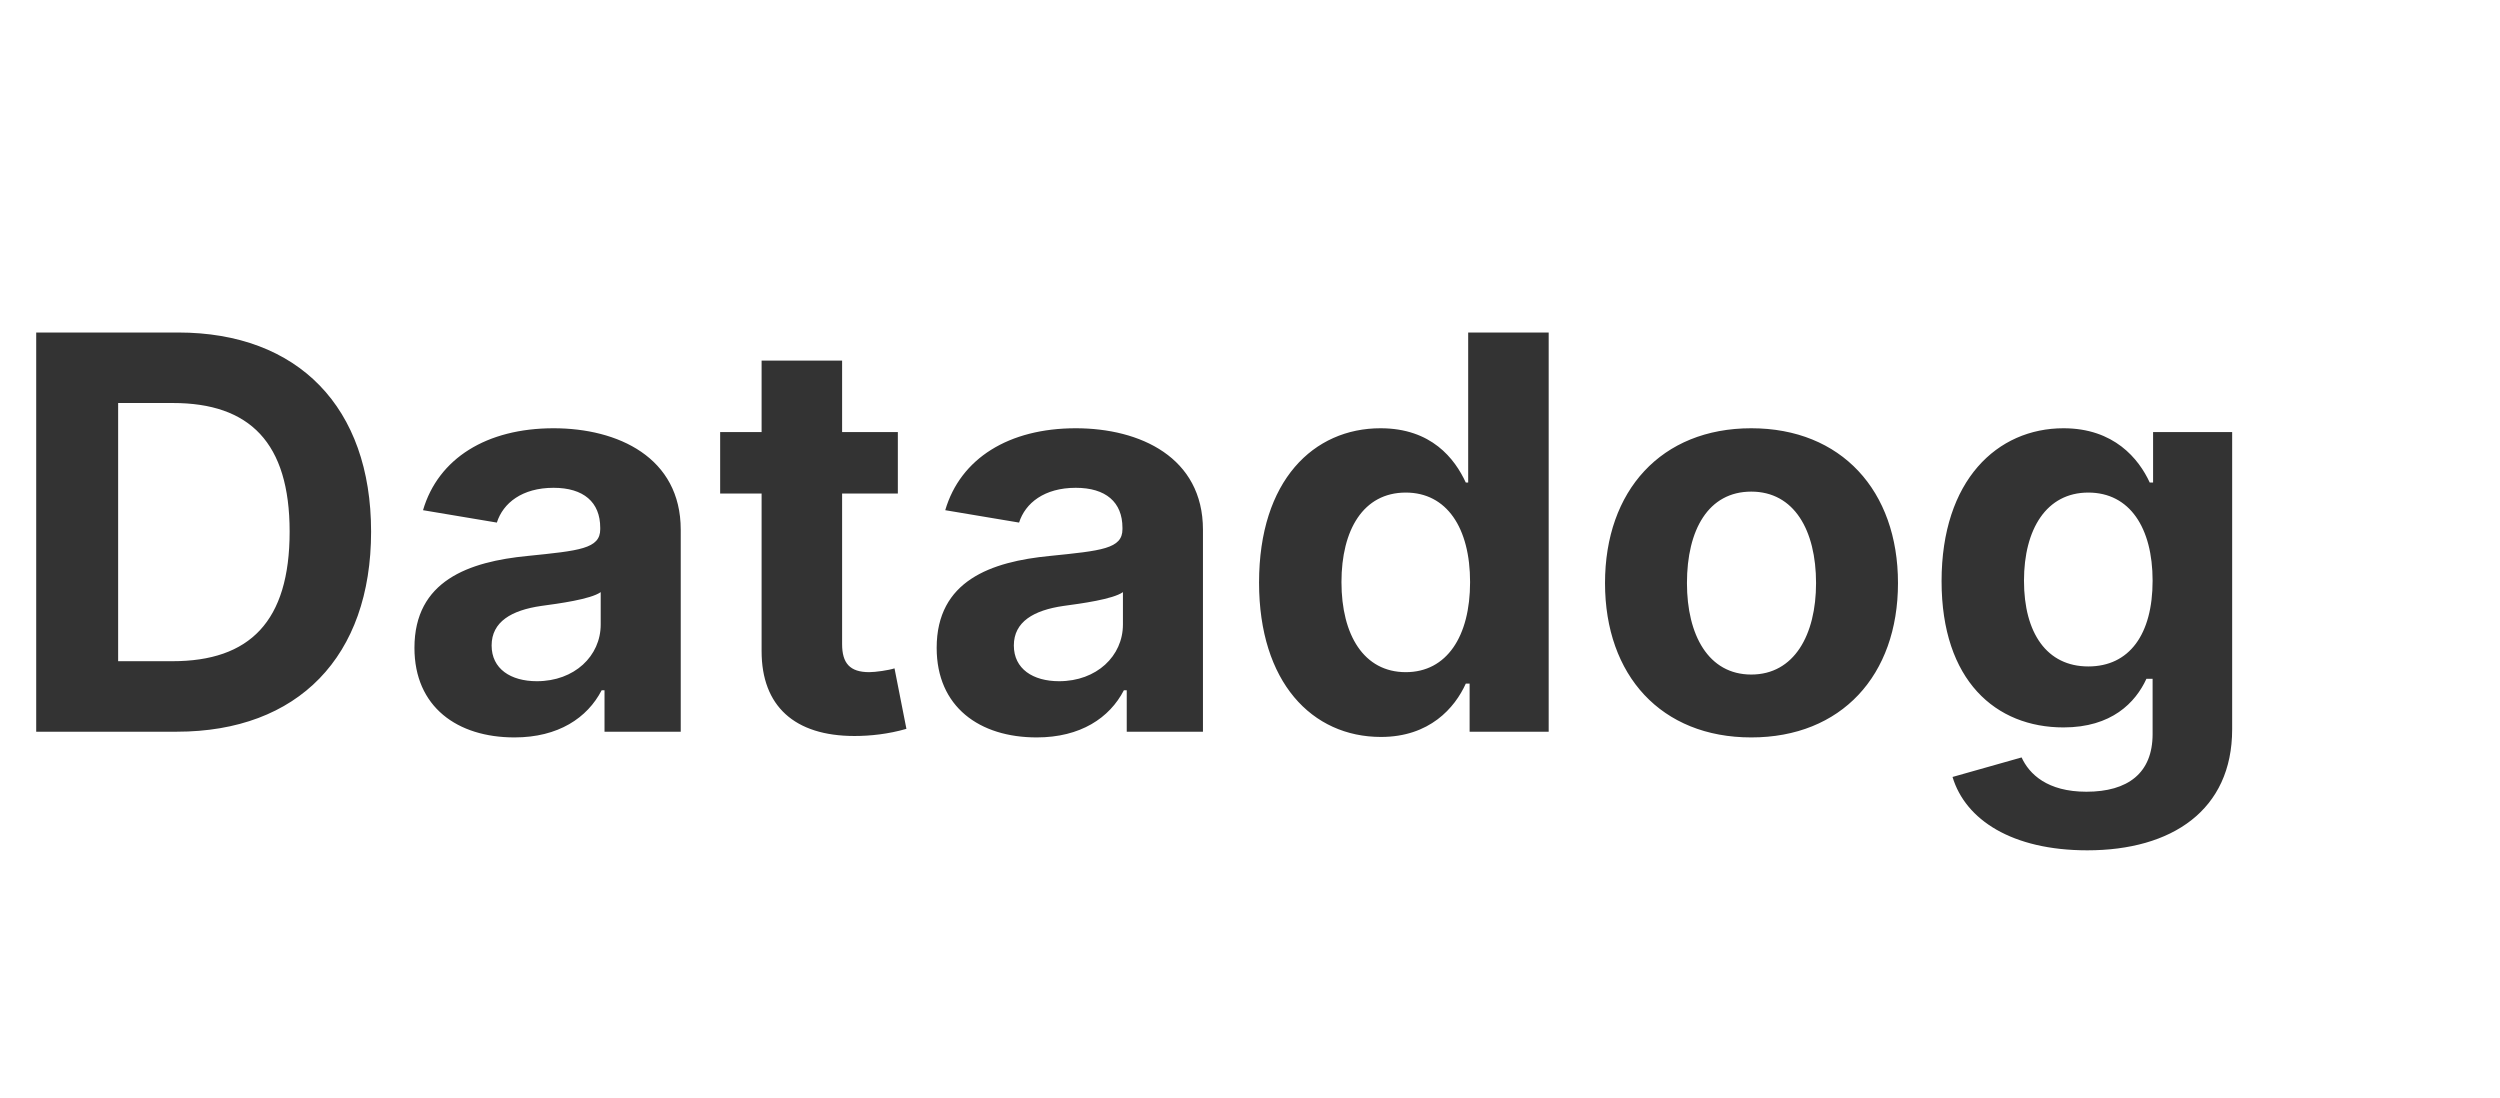
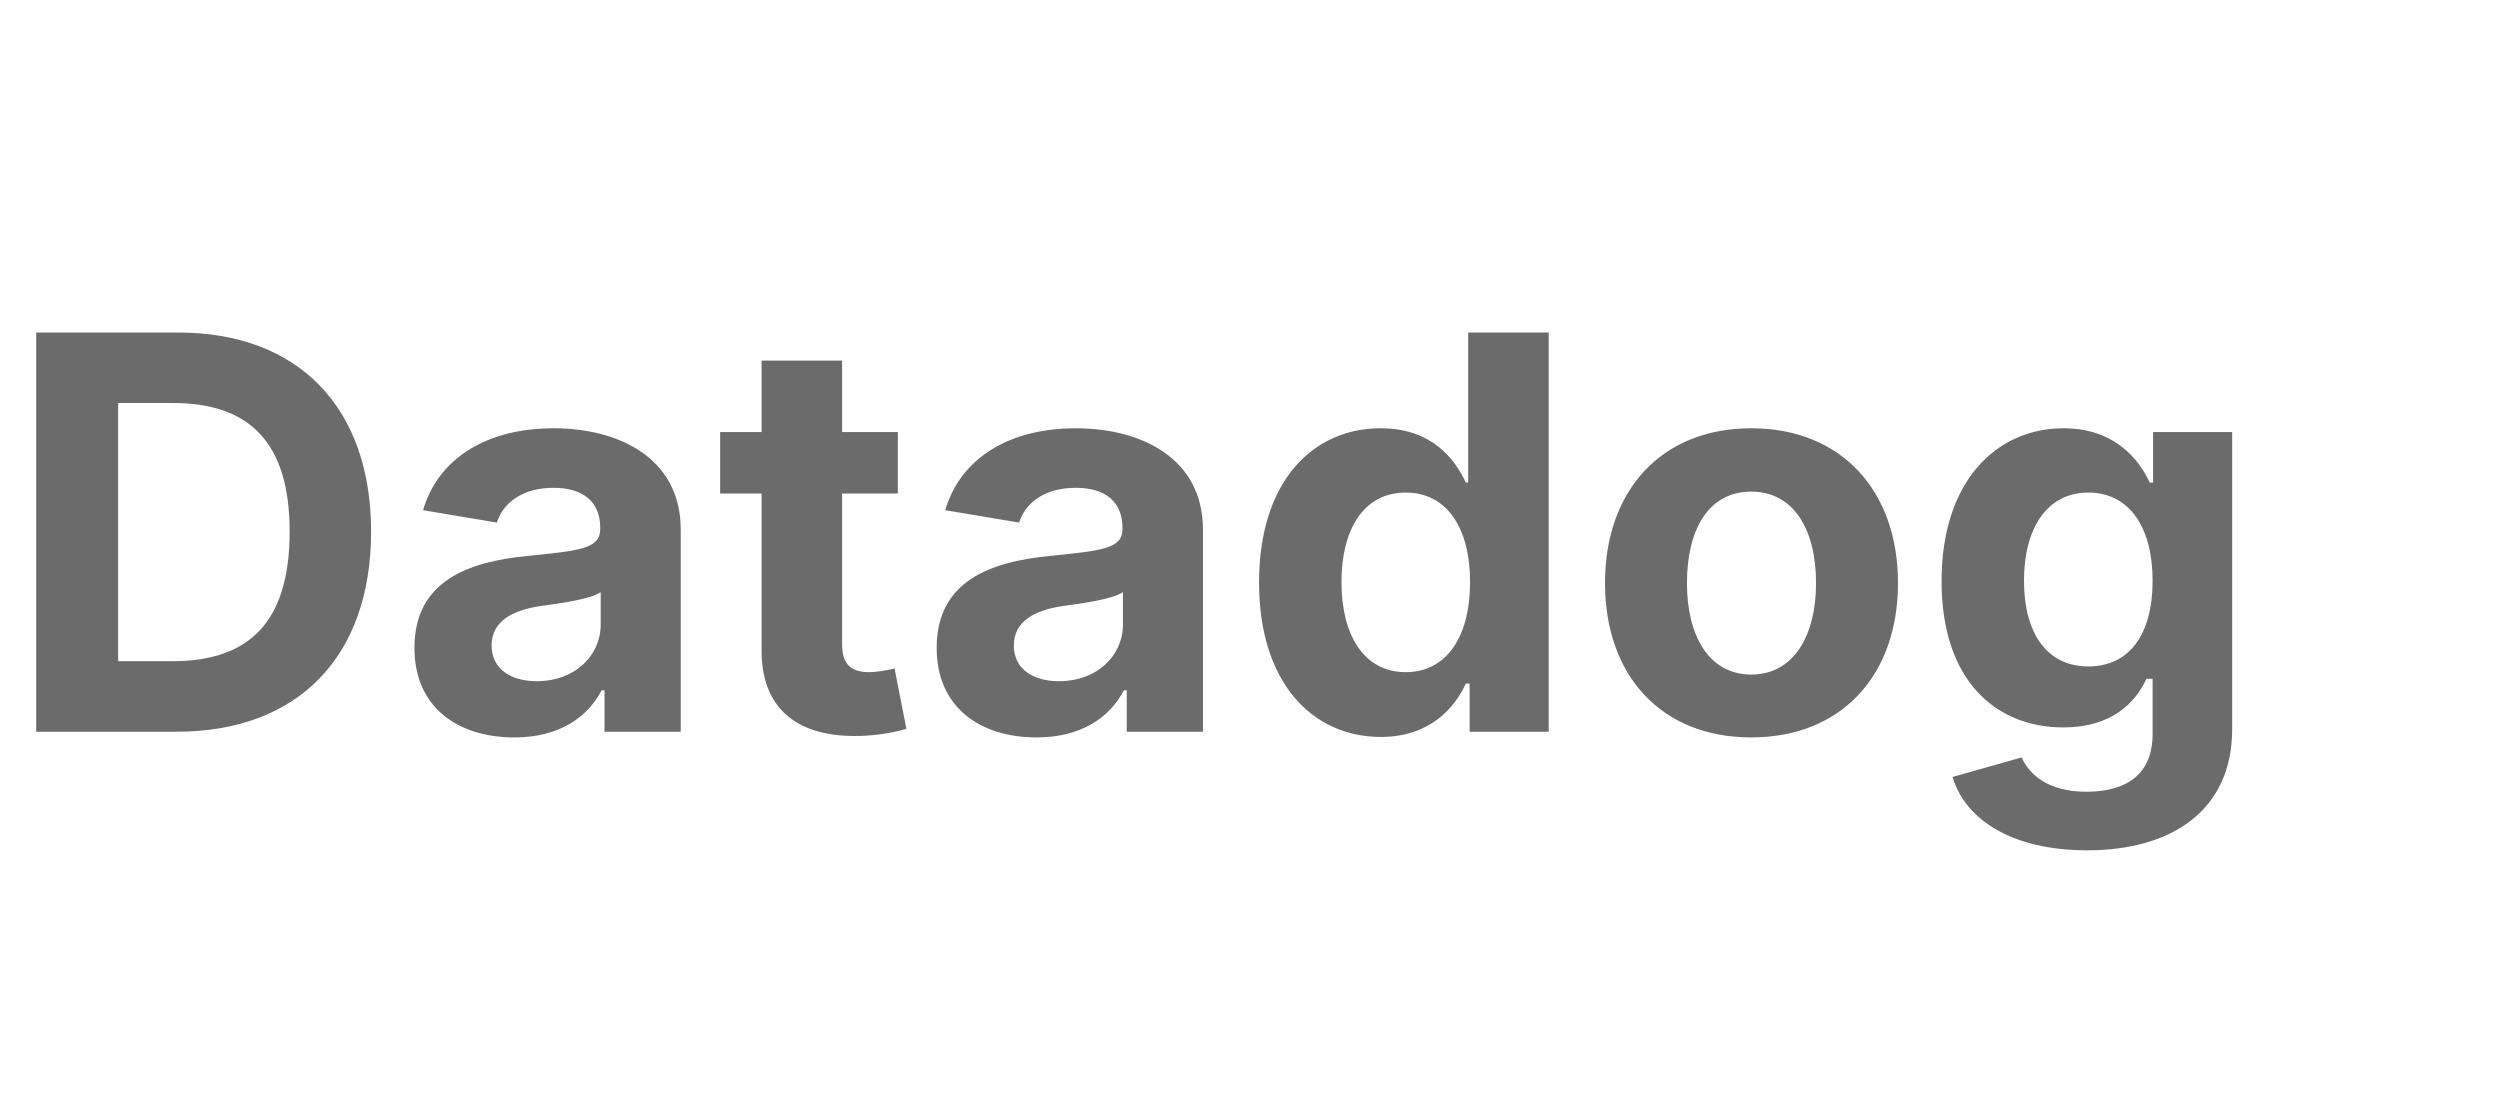
<svg xmlns="http://www.w3.org/2000/svg" viewBox="0 0 82 36" width="82" height="36">
-   <text x="0" y="24" font-family="system-ui, -apple-system, sans-serif" font-weight="700" font-size="18" fill="#333333">Datadog</text>
+   <text x="0" y="24" font-family="system-ui, -apple-system, sans-serif" font-weight="700" font-size="18" fill="#6B6B6B">Datadog</text>
</svg>
